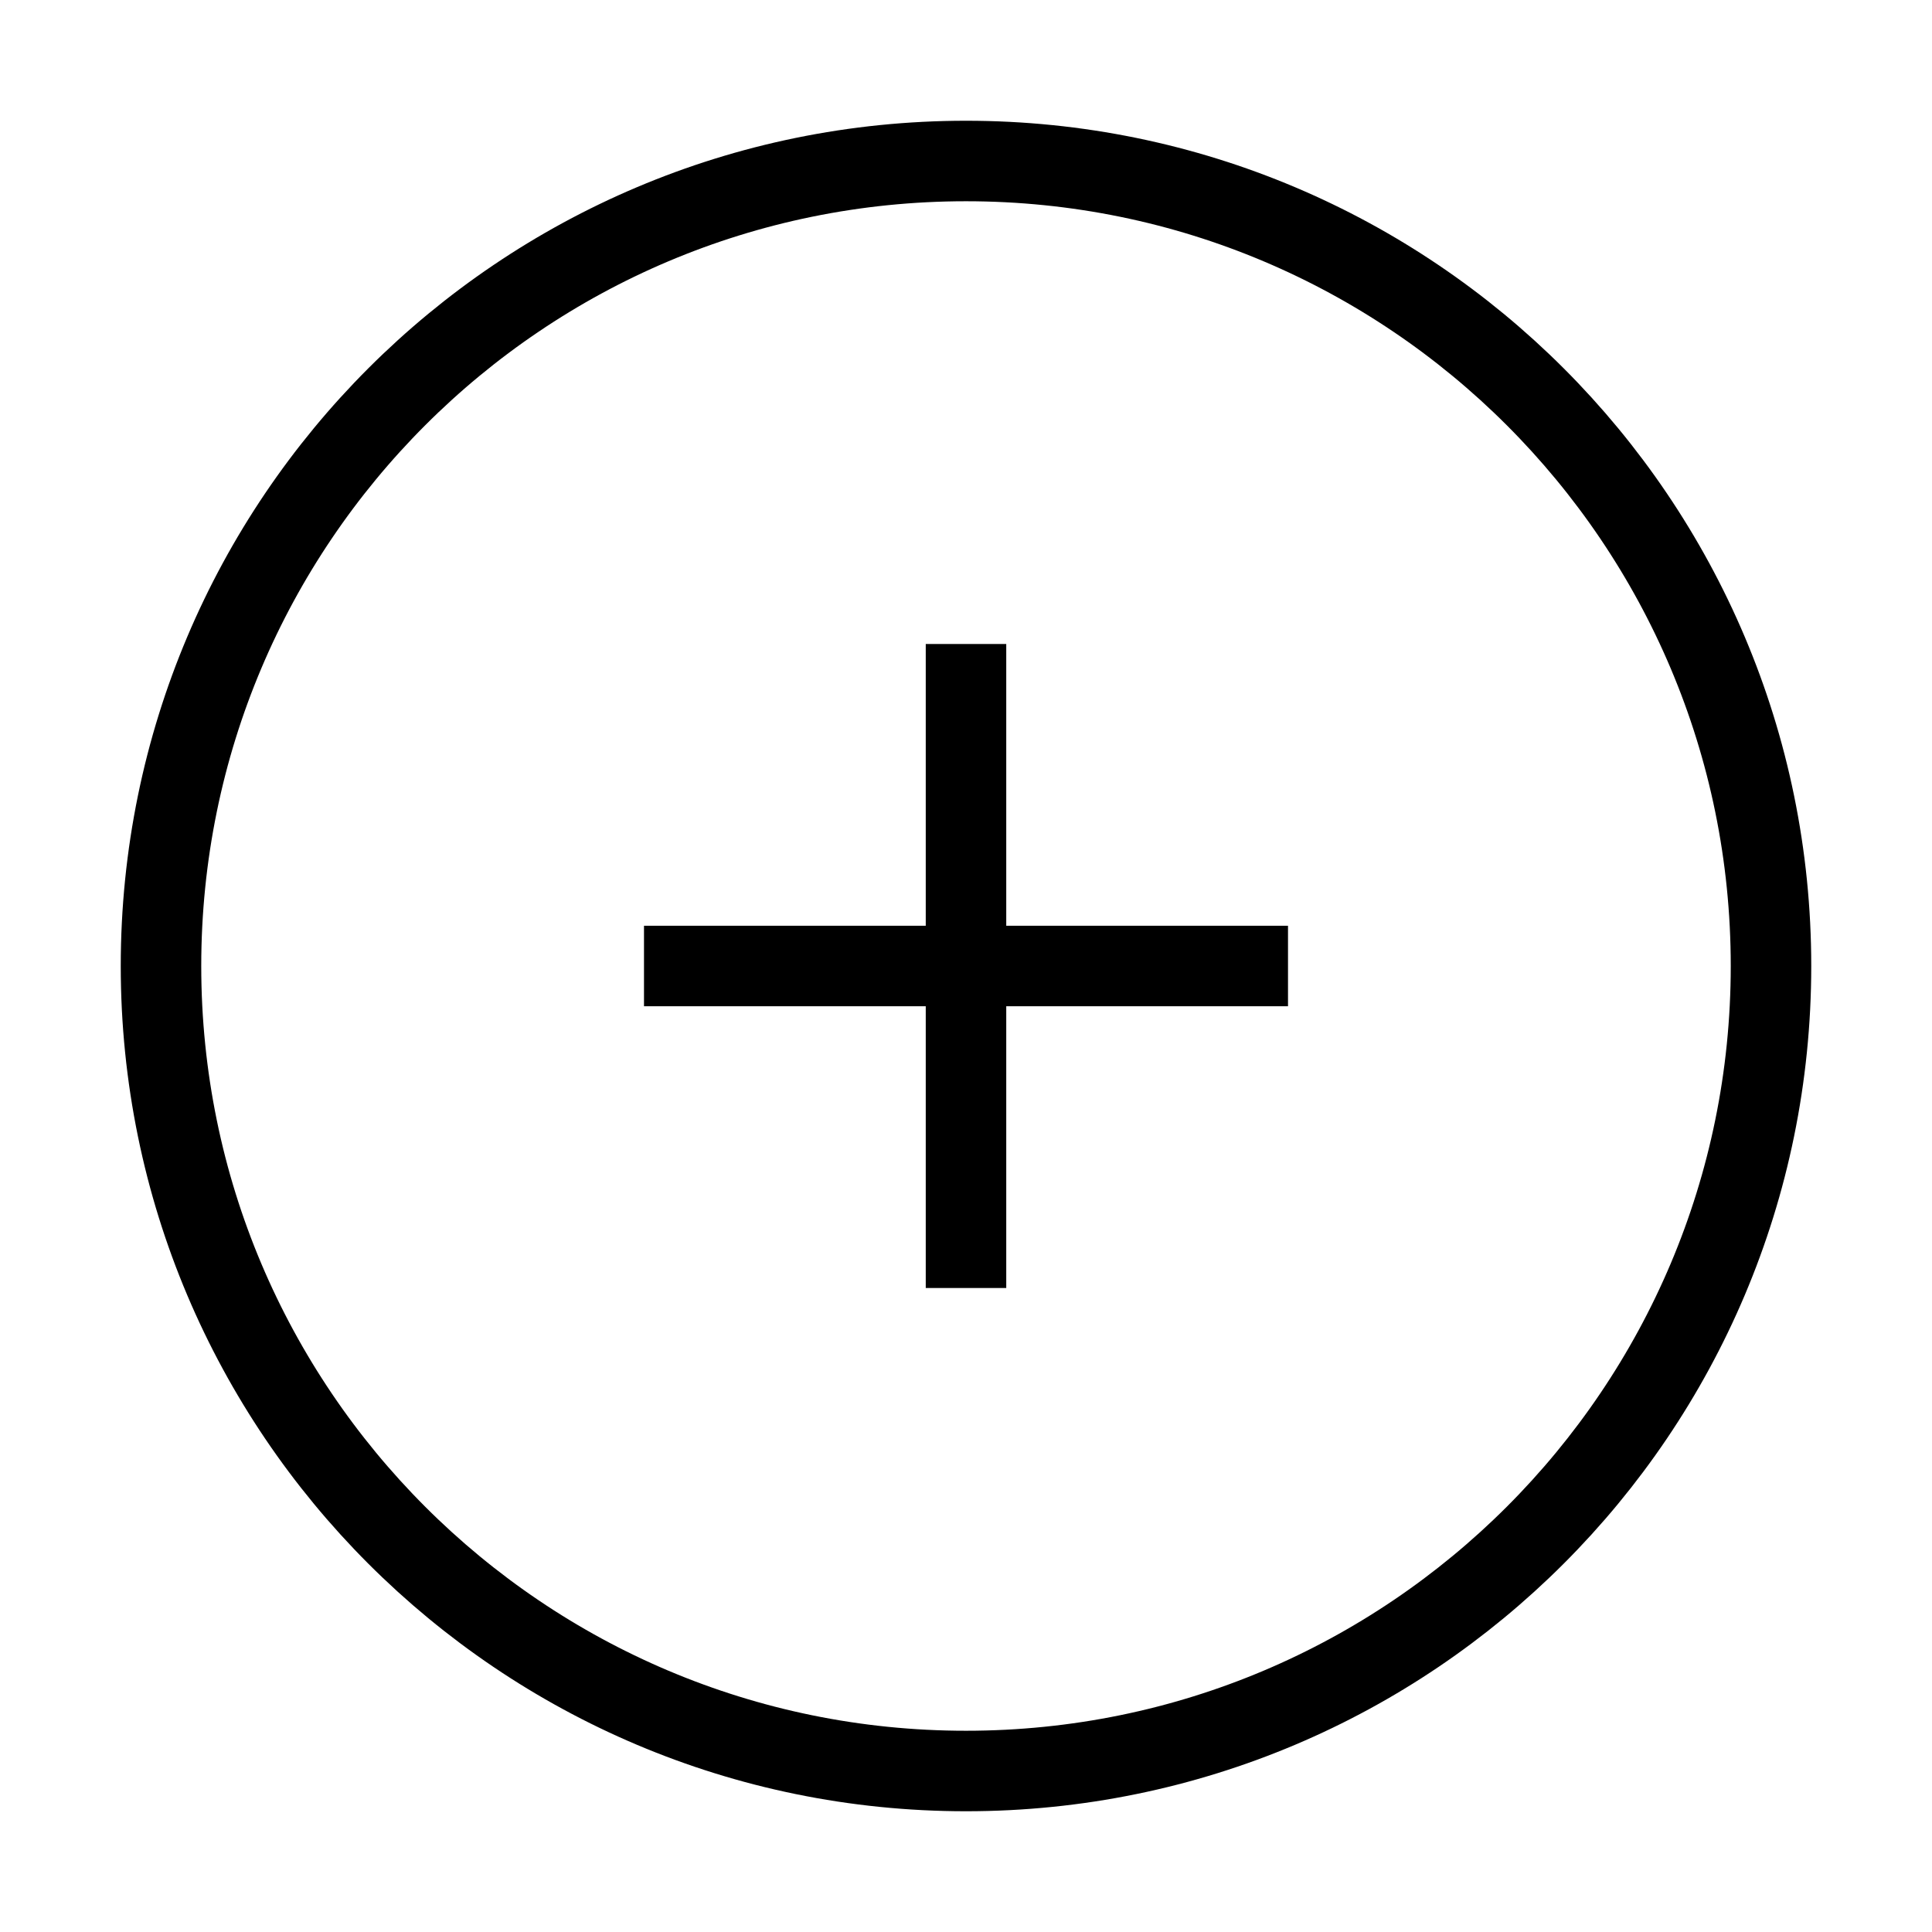
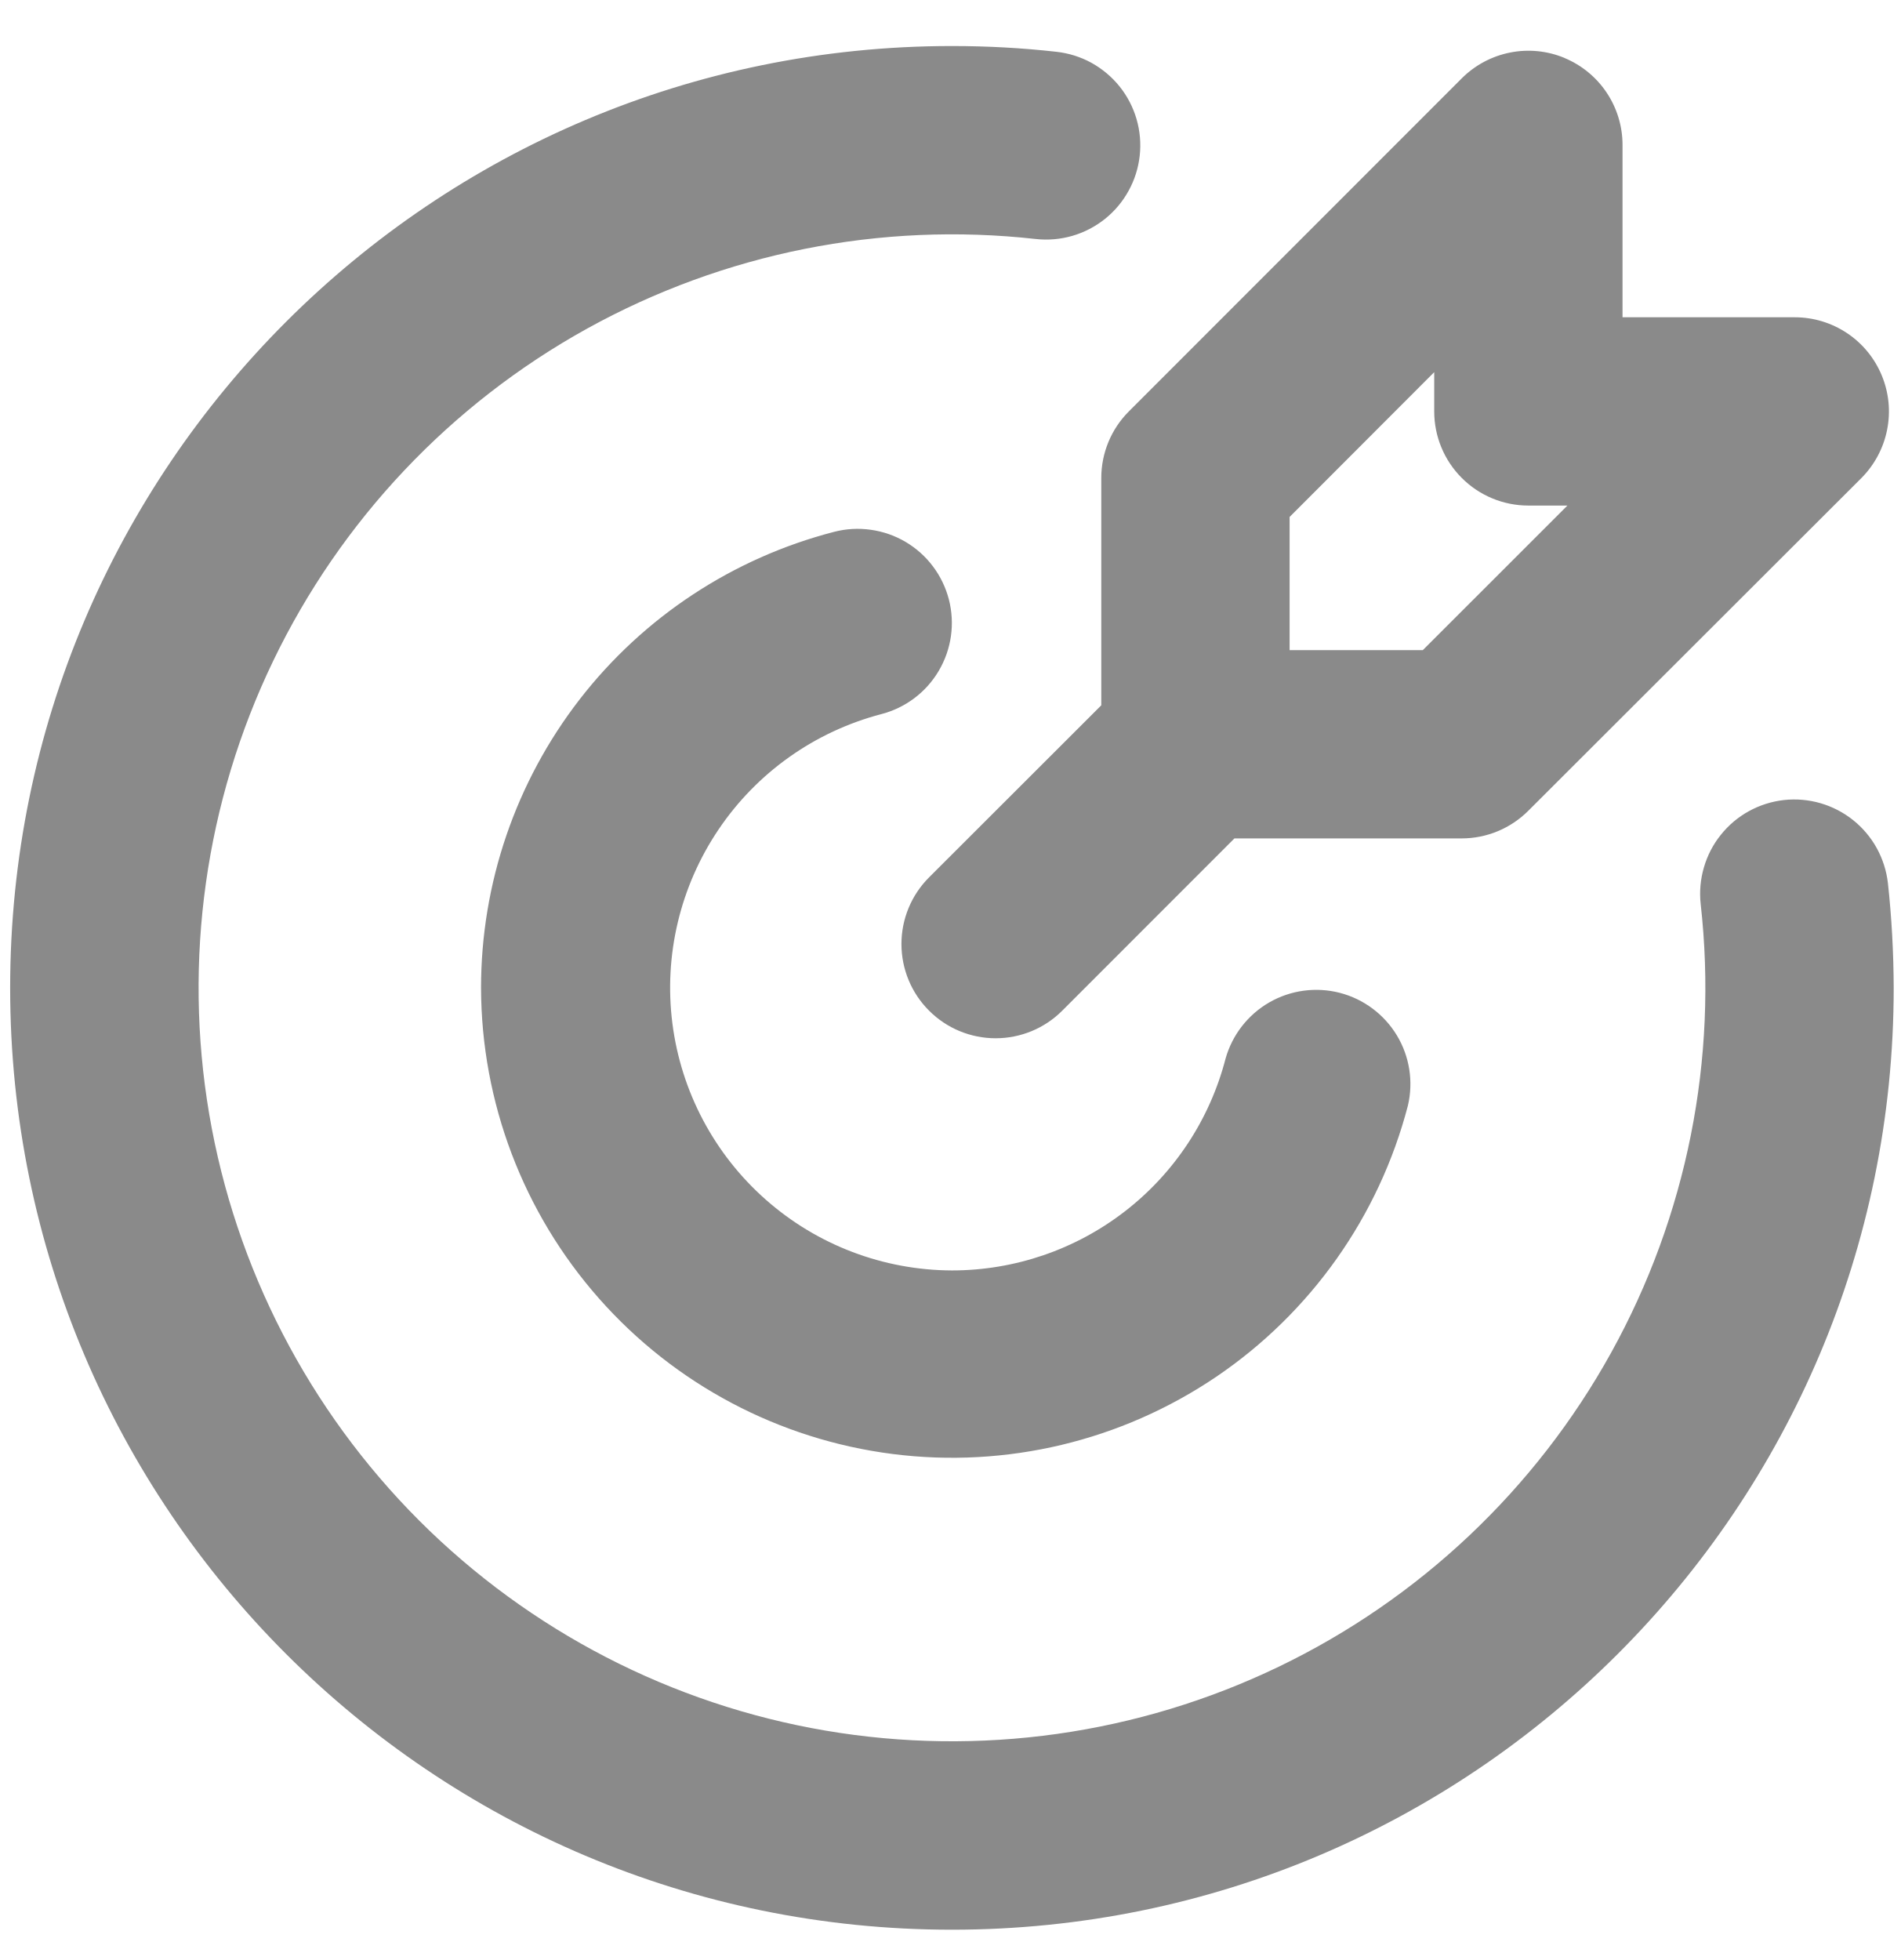
- <svg xmlns="http://www.w3.org/2000/svg" width="24" height="24" viewBox="0 0 24 24" fill="none">
-   <path d="M12 22C17.523 22 22 17.523 22 12C22 6.477 17.523 2 12 2C6.477 2 2 6.477 2 12C2 17.523 6.477 22 12 22Z" stroke="currentColor" strokeWidth="2" strokeLinecap="round" strokeLinejoin="round" />
-   <path d="M12 8V16" stroke="currentColor" strokeWidth="2" strokeLinecap="round" strokeLinejoin="round" />
-   <path d="M8 12H16" stroke="currentColor" strokeWidth="2" strokeLinecap="round" strokeLinejoin="round" />
+ <svg xmlns="http://www.w3.org/2000/svg" width="32" height="33" viewBox="0 0 32 33" fill="none">
+   <path d="M16.029 0.775C16.624 0.775 17.211 0.807 17.789 0.872C17.996 0.895 18.197 0.958 18.379 1.058C18.561 1.159 18.722 1.294 18.853 1.457C18.983 1.619 19.08 1.806 19.138 2.006C19.196 2.206 19.214 2.415 19.191 2.622C19.168 2.829 19.105 3.03 19.004 3.212C18.904 3.395 18.768 3.556 18.606 3.686C18.443 3.816 18.257 3.913 18.057 3.971C17.857 4.029 17.647 4.047 17.44 4.024C14.827 3.732 12.188 4.259 9.887 5.532C7.586 6.805 5.738 8.762 4.598 11.132C3.458 13.501 3.083 16.167 3.523 18.759C3.964 21.351 5.2 23.742 7.059 25.602C8.919 27.461 11.31 28.697 13.902 29.138C16.495 29.579 19.16 29.203 21.53 28.063C23.899 26.923 25.856 25.075 27.129 22.775C28.403 20.474 28.93 17.834 28.637 15.221C28.614 15.014 28.633 14.805 28.691 14.605C28.749 14.405 28.845 14.218 28.976 14.056C29.238 13.727 29.621 13.517 30.039 13.47C30.457 13.424 30.876 13.546 31.205 13.809C31.367 13.939 31.503 14.1 31.603 14.282C31.703 14.465 31.767 14.665 31.79 14.872C31.853 15.45 31.885 16.037 31.887 16.633C31.887 25.391 24.787 32.49 16.029 32.49C7.271 32.49 0.171 25.391 0.171 16.633C0.171 7.874 7.271 0.775 16.029 0.775ZM15.978 10.094C16.083 10.502 16.021 10.933 15.807 11.295C15.594 11.657 15.245 11.919 14.838 12.024C13.72 12.317 12.746 13.007 12.1 13.965C11.453 14.923 11.176 16.083 11.322 17.23C11.468 18.377 12.026 19.431 12.892 20.196C13.758 20.962 14.873 21.386 16.029 21.39C17.084 21.39 18.109 21.04 18.943 20.394C19.778 19.748 20.373 18.843 20.637 17.822C20.75 17.423 21.014 17.084 21.373 16.877C21.733 16.67 22.159 16.613 22.56 16.716C22.961 16.82 23.306 17.077 23.521 17.432C23.735 17.786 23.802 18.211 23.707 18.615C23.221 20.479 22.072 22.103 20.476 23.183C18.879 24.262 16.945 24.724 15.033 24.481C13.121 24.238 11.363 23.308 10.087 21.863C8.811 20.419 8.105 18.56 8.1 16.633C8.1 14.874 8.684 13.166 9.76 11.776C10.837 10.386 12.345 9.394 14.047 8.954C14.248 8.902 14.458 8.89 14.665 8.92C14.871 8.949 15.069 9.018 15.249 9.124C15.428 9.23 15.585 9.37 15.71 9.537C15.835 9.703 15.926 9.893 15.978 10.094ZM26.343 0.976C26.632 1.096 26.88 1.299 27.054 1.56C27.228 1.82 27.321 2.127 27.321 2.44V5.342H30.221C30.535 5.342 30.841 5.435 31.102 5.609C31.363 5.783 31.566 6.031 31.686 6.321C31.806 6.611 31.838 6.929 31.776 7.237C31.715 7.544 31.564 7.827 31.343 8.049L25.734 13.651C25.436 13.949 25.033 14.116 24.613 14.116H20.786L17.887 17.016C17.59 17.314 17.186 17.481 16.765 17.481C16.345 17.481 15.941 17.314 15.644 17.016C15.346 16.719 15.179 16.315 15.179 15.894C15.179 15.473 15.346 15.07 15.644 14.772L18.544 11.875V8.047C18.544 7.627 18.711 7.223 19.009 6.926L24.614 1.319C24.836 1.097 25.119 0.946 25.426 0.885C25.734 0.823 26.053 0.855 26.343 0.975M24.15 6.266L21.715 8.704V10.946H23.958L26.393 8.512H25.735C25.315 8.512 24.911 8.345 24.614 8.047C24.317 7.75 24.15 7.347 24.15 6.926V6.266Z" fill="#8A8A8A" />
</svg>
